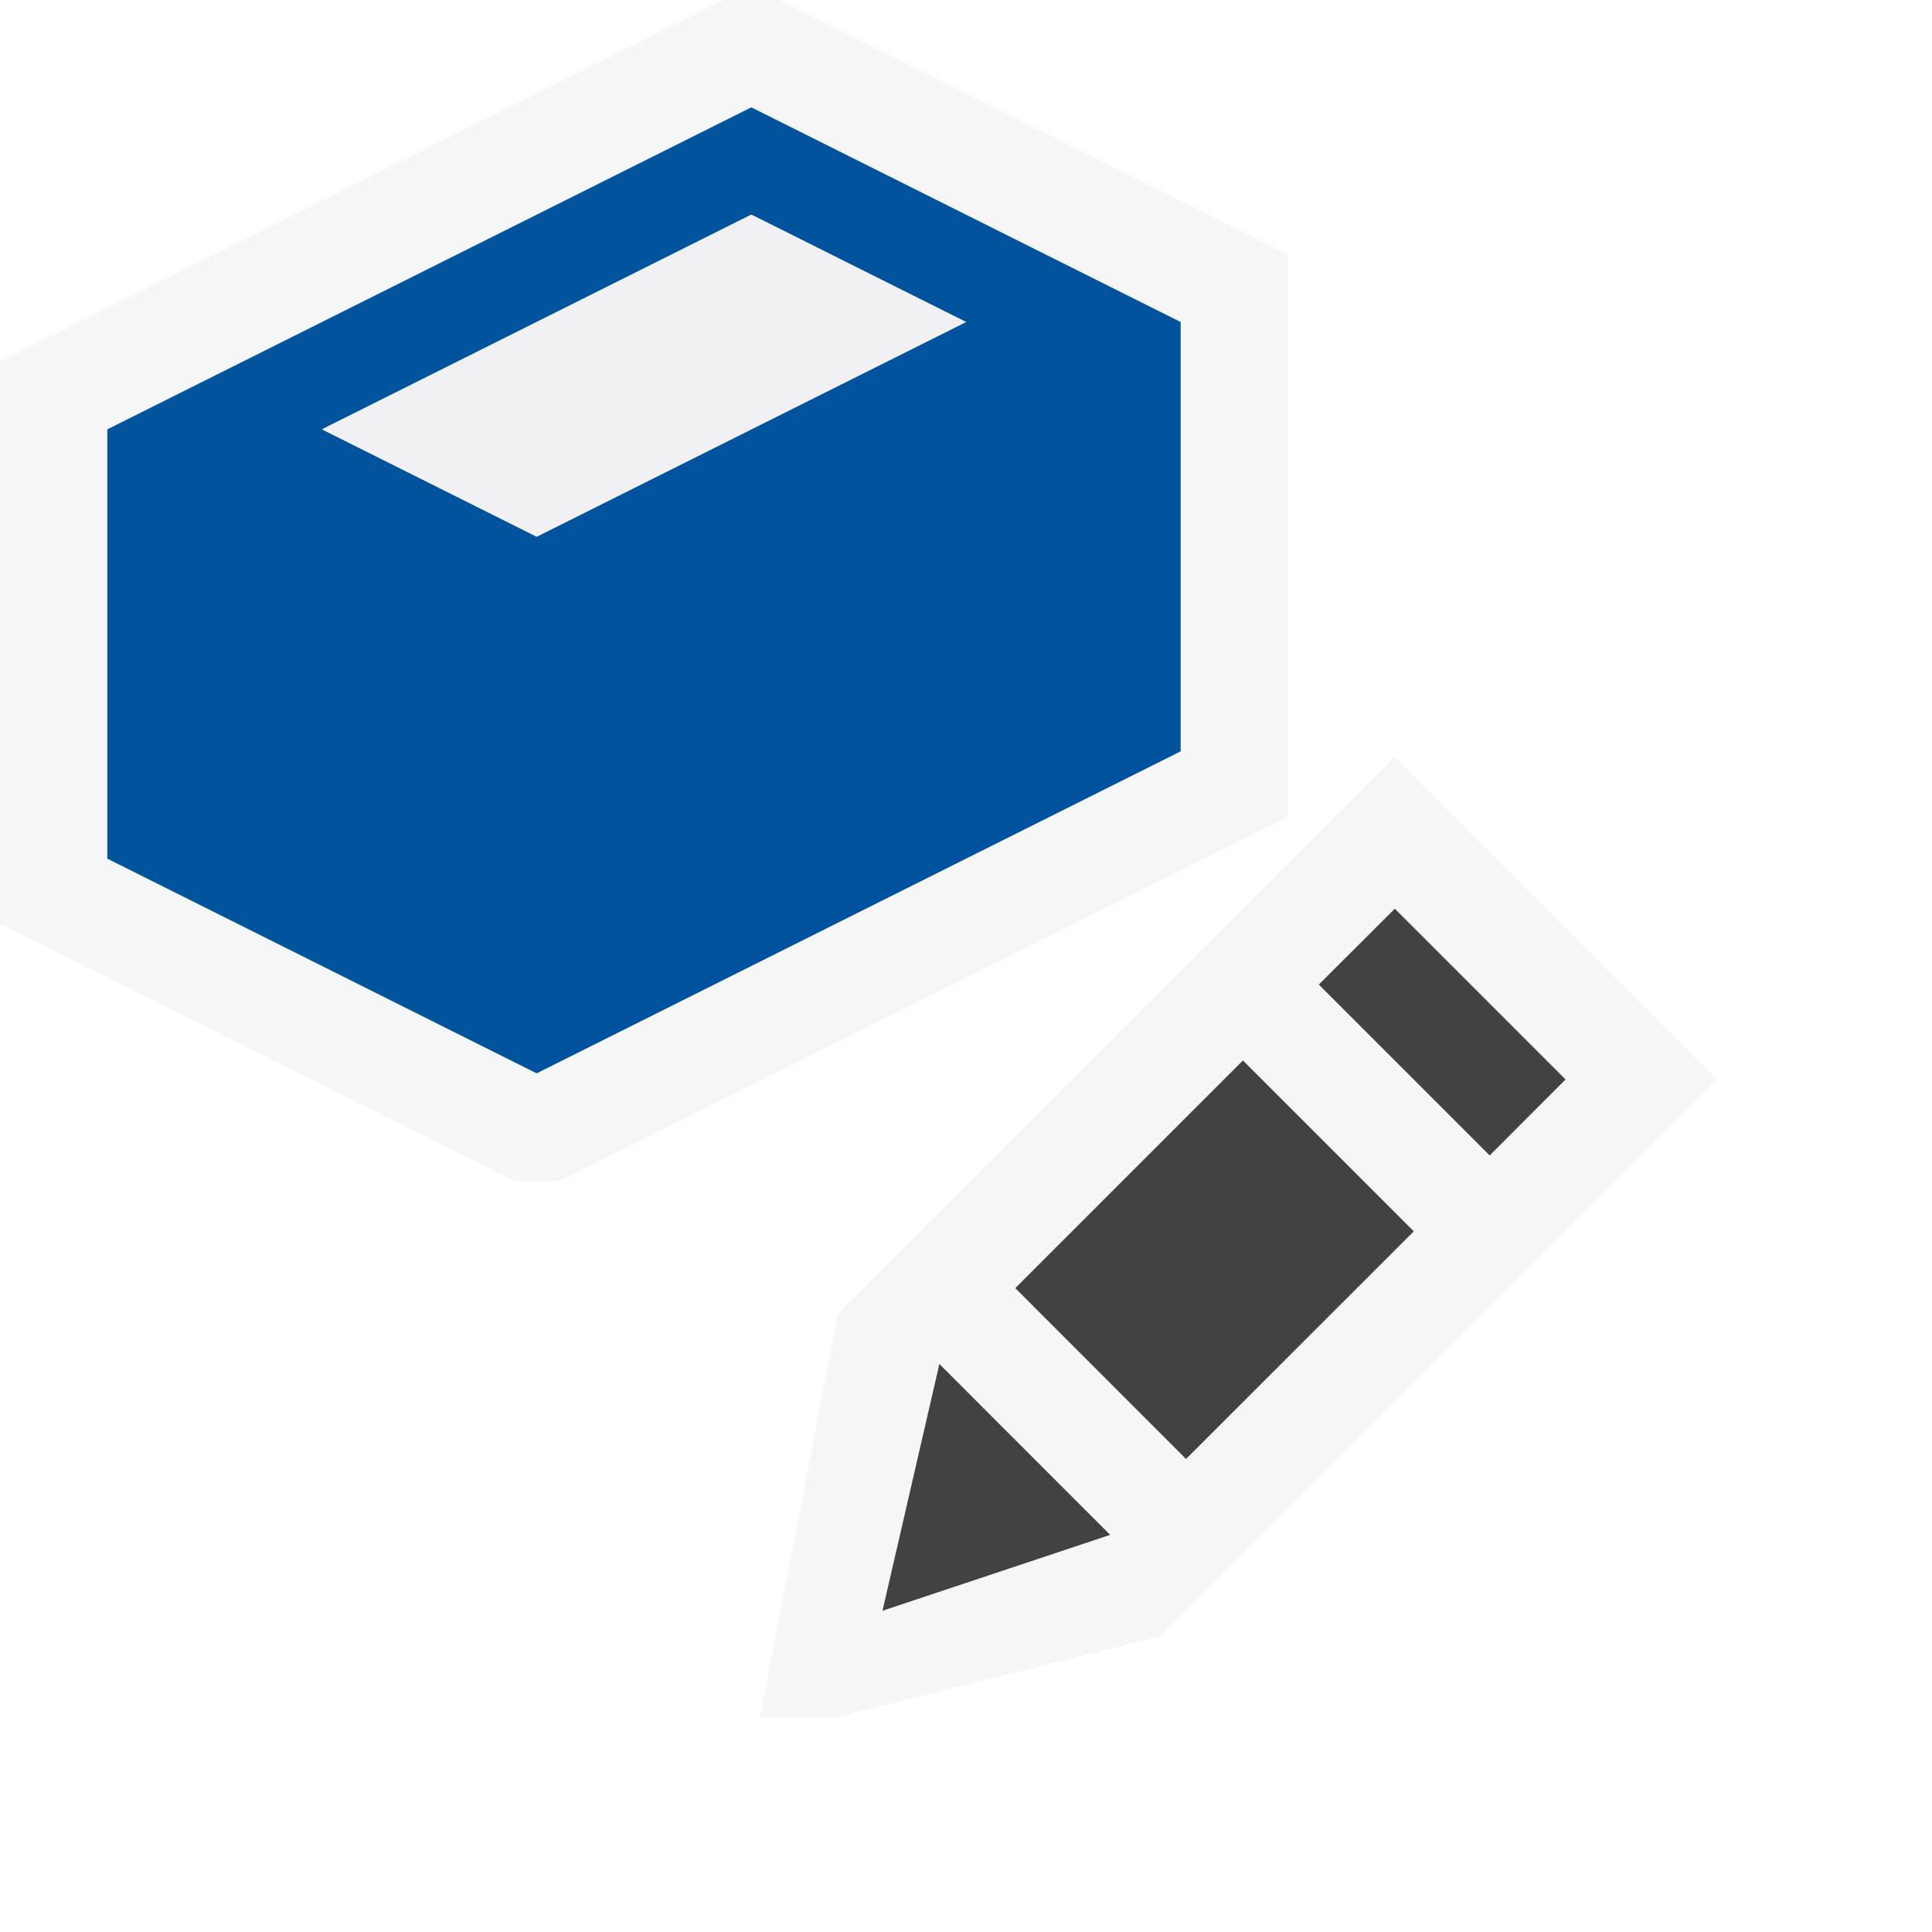
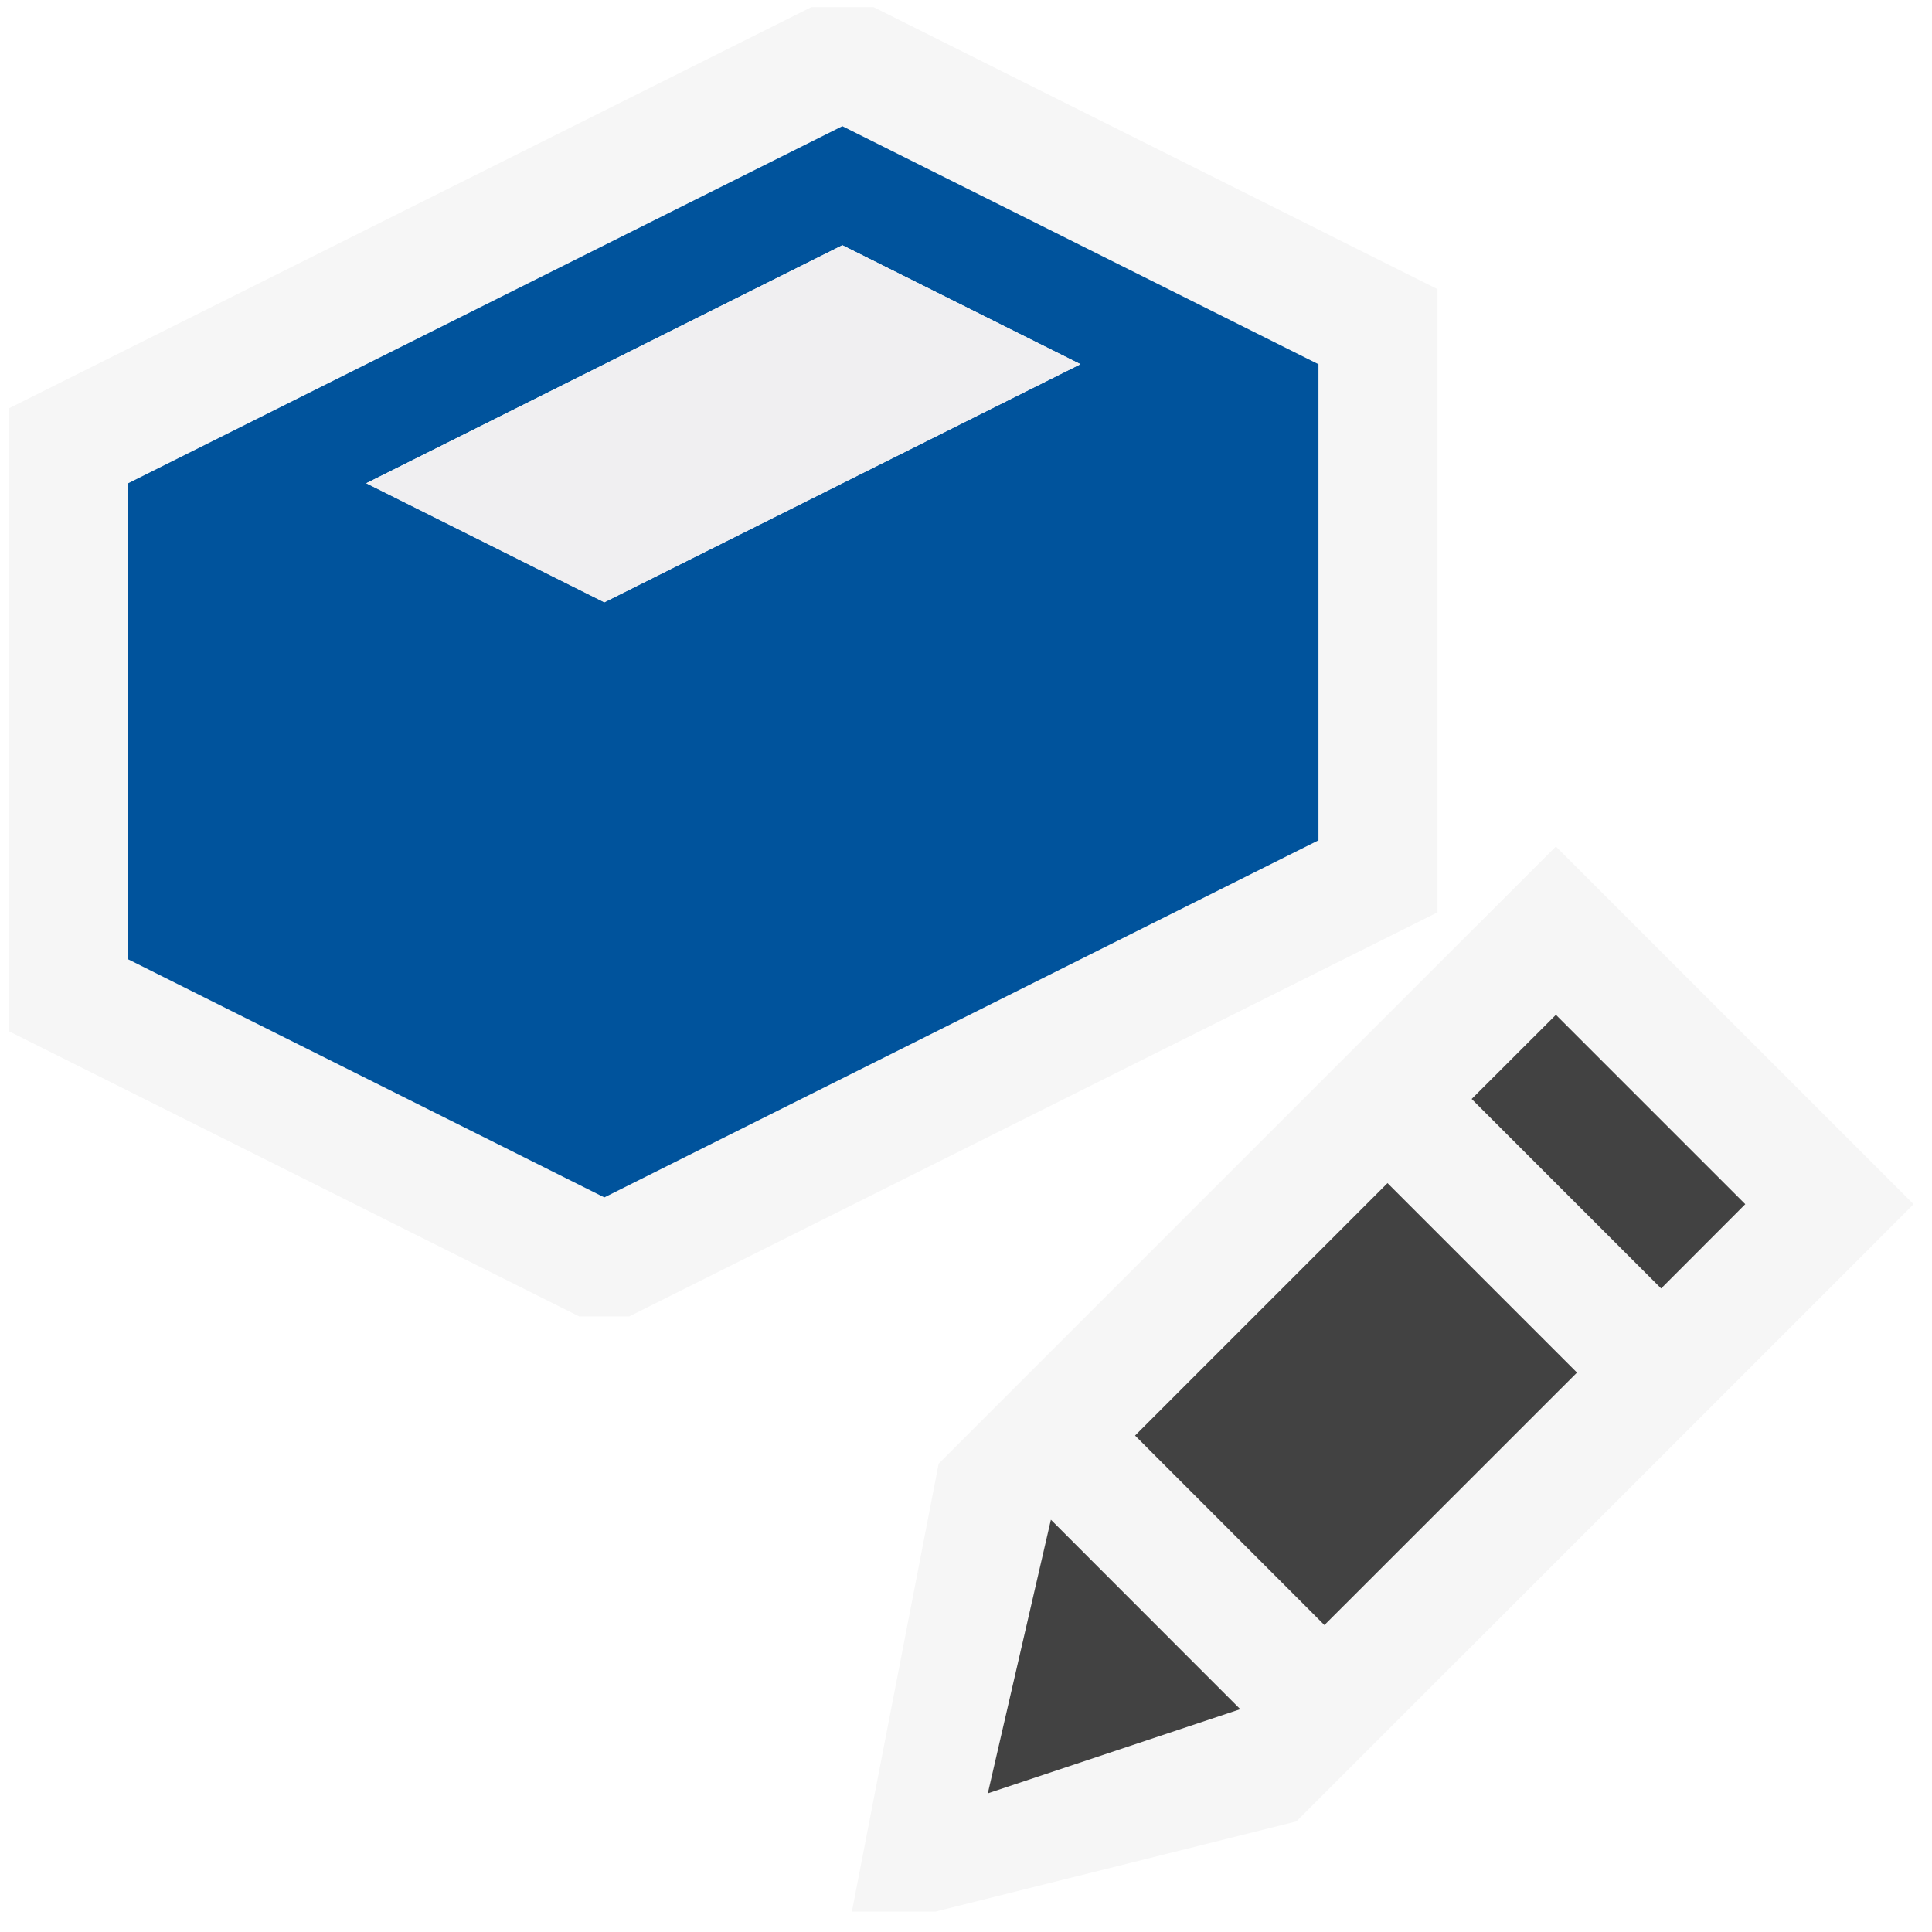
- <svg xmlns="http://www.w3.org/2000/svg" viewBox="0 0 18 18">
-   <style>.st0{opacity:0}.st0,.st1{fill:#f6f6f6}.st2{fill:#424242}.st3{fill:#00539c}.st4{fill:#f0eff1}</style>
-   <g id="outline">
-     <path class="st0" d="M0 0h16v16H0z" />
-     <path class="st1" d="M12.995 7.052L11.58 8.466l-.707.707-2.121 2.121-.707.707-.236.236L7.08 16h.703l3.031-.757.236-.236.707-.707 2.122-2.121.707-.707L16 10.057z" />
+ <svg xmlns="http://www.w3.org/2000/svg" viewBox="0 0 16 16" version="1.1" id="svg3823" width="16" height="16">
+   <defs id="defs3827" />
+   <style id="style3808">.st0{opacity:0}.st0,.st1{fill:#f6f6f6}.st2{fill:#424242}.st3{fill:#00539c}.st4{fill:#f0eff1}</style>
+   <g id="outline" transform="matrix(0.9856992,0,0,0.9856992,0.07627118,0.059322)">
+     <path class="st0" d="M 0,0 H 16 V 16 H 0 Z" id="path3810" style="opacity:0;fill:#f6f6f6" />
+     <path class="st1" d="M 12.995,7.052 11.58,8.466 10.873,9.173 8.752,11.294 8.045,12.001 7.809,12.237 7.08,16 H 7.783 L 10.814,15.243 11.05,15.007 11.757,14.3 13.879,12.179 14.586,11.472 16,10.057 Z" id="path3812" style="fill:#f6f6f6" />
  </g>
-   <g id="icon_x5F_bg">
-     <path class="st2" d="M13.879 10.765l-1.592-1.592.708-.707 1.591 1.591-.707.708zm-.707.707L11.58 9.88l-2.121 2.121 1.591 1.592 2.122-2.121zm-4.95 3.535l2.121-.707-1.591-1.592-.53 2.299z" />
-     <path class="st1" d="M6.739 0L0 3.369v5.236L4.789 11h.42L12 7.605V2.369L7.263 0z" />
-     <path class="st3" d="M1 4v4l4 2 6-3V3L7 1 1 4zm4 1L3 4l4-2 2 1-4 2z" />
+   <g id="icon_x5F_bg" transform="matrix(0.9856992,0,0,0.9856992,0.07627118,0.059322)">
+     <path class="st2" d="m 13.879,10.765 -1.592,-1.592 0.708,-0.707 1.591,1.591 z M 13.172,11.472 11.58,9.88 9.459,12.001 11.05,13.593 Z M 8.222,15.007 10.343,14.3 8.752,12.708 Z" id="path3815" style="fill:#424242" />
+     <path class="st1" d="M 6.739,0 0,3.369 V 8.605 L 4.789,11 h 0.42 L 12,7.605 V 2.369 L 7.263,0 Z" id="path3817" style="fill:#f6f6f6" />
+     <path class="st3" d="m 1,4 v 4 l 4,2 6,-3 V 3 L 7,1 Z M 5,5 3,4 7,2 9,3 Z" id="path3819" style="fill:#00539c" />
  </g>
-   <path class="st4" d="M3 4l2 1 4-2-2-1z" id="icon_x5F_fg" />
+   <path class="st4" d="M 3.033,4.002 5.005,4.988 8.948,3.016 6.976,2.031 Z" id="icon_x5F_fg" style="fill:#f0eff1;stroke-width:0.986" />
</svg>
